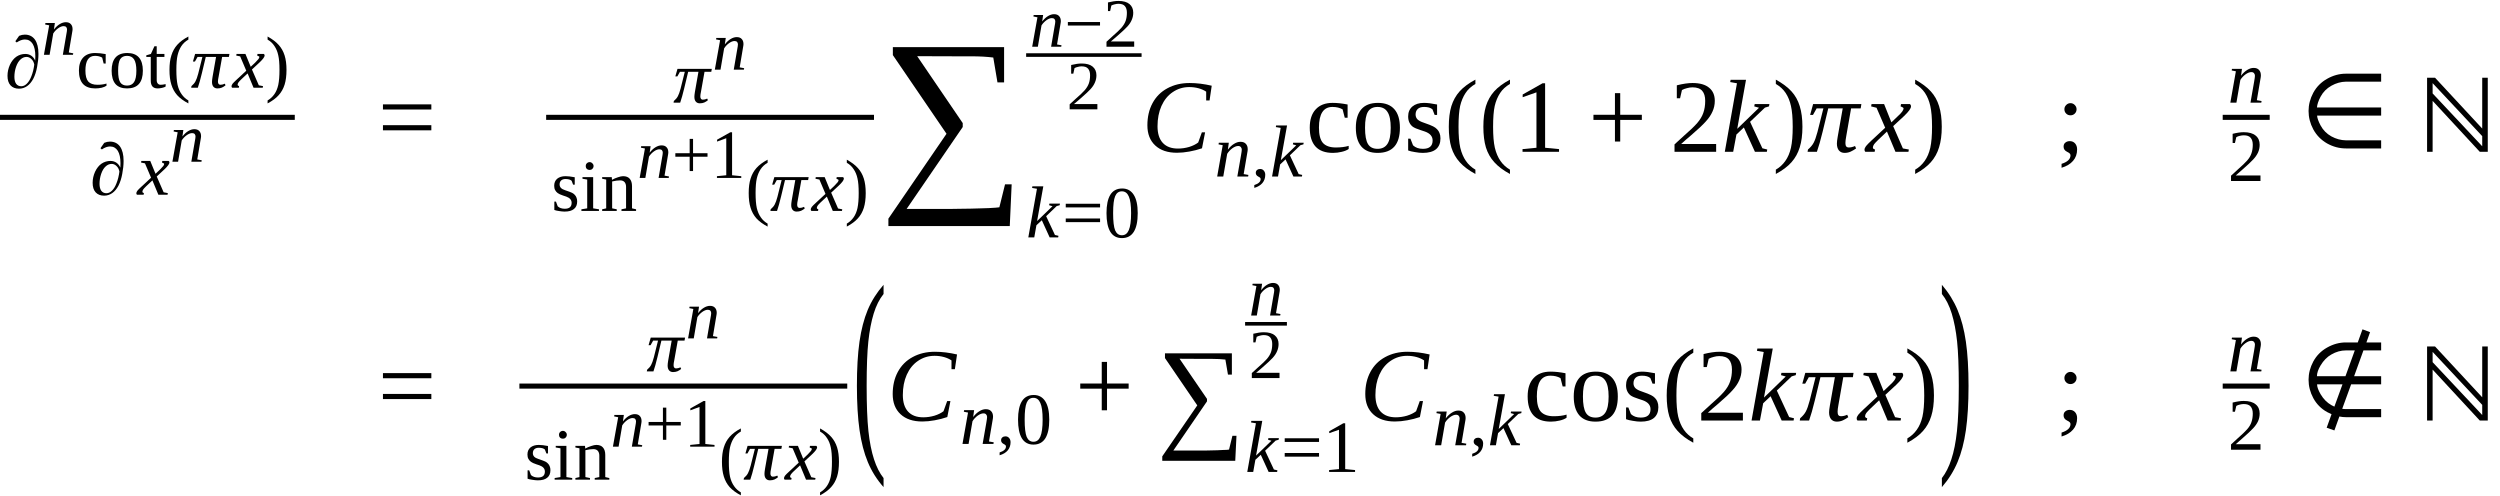
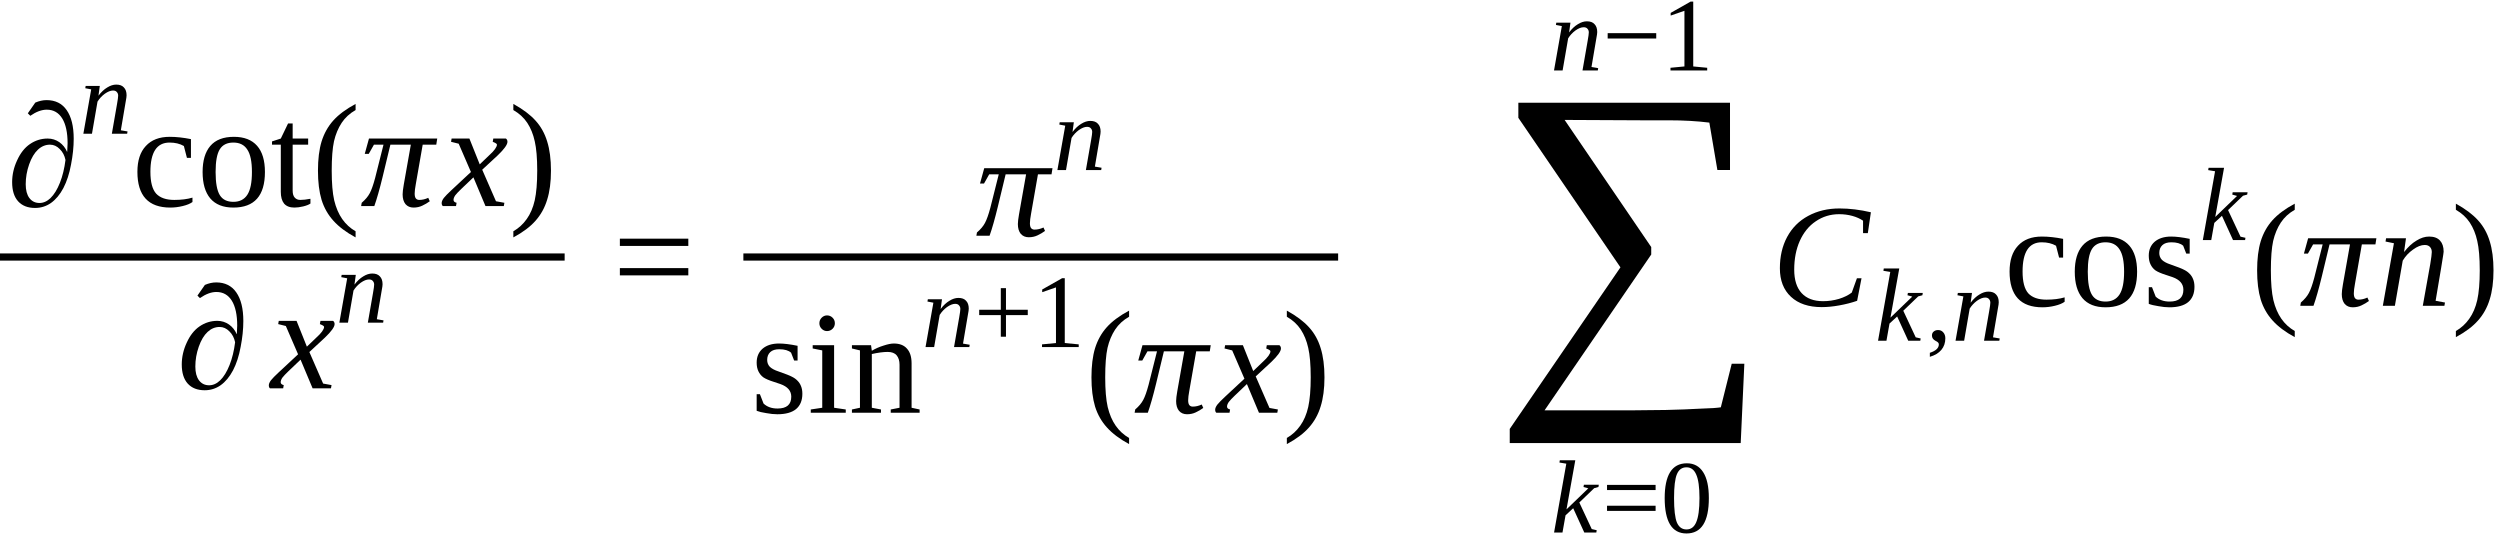
- <svg xmlns="http://www.w3.org/2000/svg" height="57.272pt" width="289.006pt" viewBox="0 -32.62 289.006 57.272">
+ <svg xmlns="http://www.w3.org/2000/svg" height="43.617pt" width="204.301pt" viewBox="0 -24.988 204.301 43.617">
  <g transform="translate(0, -3.984375)">
-     <g transform="translate(0, -15.07024)">
-       <g transform="translate(0.585938, -3.42174)">
-         <g transform="translate(0, -2.828906)">
-           <text font-size="8.52" text-anchor="middle" y="2.829" x="2.105" font-family="Times New Roman" fill="black">∂</text>
-           <g transform="translate(4.210078, -0.981797)">
-             <text font-size="8" text-anchor="middle" y="0" x="2" font-family="Times New Roman" font-style="italic" fill="black">n</text>
-           </g>
-         </g>
-         <g transform="translate(8.210078, 0)">
-           <text font-size="8.52" text-anchor="middle" y="0" x="5.204" font-family="Times New Roman" fill="black">cot</text>
-         </g>
-         <g transform="translate(18.63127, 0)">
-           <g transform="translate(0, -2.828906)">
-             <text font-size="8.529" transform="scale(0.998927, 1)" text-anchor="middle" y="2.827" x="1.42" font-family="Times New Roman" fill="black">(</text>
-           </g>
-           <g transform="translate(2.837227, 0)">
-             <text font-size="8.52" text-anchor="middle" y="0" x="2.134" font-family="Times New Roman" font-style="italic" fill="black">π</text>
-             <g transform="translate(4.53457, 0)">
-               <text font-size="8.52" text-anchor="middle" y="0" x="2.174" font-family="Times New Roman" font-style="italic" fill="black">x</text>
-             </g>
-           </g>
-           <g transform="translate(11.43627, -2.828906)">
-             <text font-size="8.529" transform="scale(0.998927, 1)" text-anchor="middle" y="2.827" x="1.42" font-family="Times New Roman" fill="black">)</text>
-           </g>
+     <g transform="translate(0.585938, -4.16599)">
+       <g transform="translate(0, -3.984375)">
+         <text font-size="12" text-anchor="middle" y="3.984" x="2.965" font-family="Times New Roman" fill="black">∂</text>
+         <g transform="translate(5.929688, -1.924512)">
+           <text font-size="8.52" text-anchor="middle" y="0" x="2.13" font-family="Times New Roman" font-style="italic" fill="black">n</text>
        </g>
      </g>
-       <g transform="translate(10.42771, 8.945469)">
-         <g transform="translate(0, -2.828906)">
-           <text font-size="8.52" text-anchor="middle" y="2.829" x="2.105" font-family="Times New Roman" fill="black">∂</text>
-         </g>
-         <g transform="translate(5.156744, 0)">
-           <text font-size="8.52" text-anchor="middle" y="0" x="2.174" font-family="Times New Roman" font-style="italic" fill="black">x</text>
-           <g transform="translate(4.064473, -3.810703)">
-             <text font-size="8" text-anchor="middle" y="0" x="2" font-family="Times New Roman" font-style="italic" fill="black">n</text>
-           </g>
-         </g>
+       <g transform="translate(10.18969, 0)">
+         <text font-size="12" text-anchor="middle" y="0" x="7.33" font-family="Times New Roman" fill="black">cot</text>
      </g>
-       <line stroke-width="0.586" y2="0" y1="0" stroke="black" stroke-linecap="butt" stroke-dasharray="none" x2="34.077" x1="0" fill="none" />
-     </g>
-     <g transform="translate(43.67664, -15.07024)">
-       <text font-size="12" text-anchor="middle" y="3.984" x="3.384" font-family="Times New Roman" fill="black">=</text>
-     </g>
-     <g transform="translate(63.13666, -11.08586)">
-       <g transform="translate(0, -3.984375)">
-         <g transform="translate(14.68265, -1.699453)">
-           <text font-size="8.52" text-anchor="middle" y="0" x="2.134" font-family="Times New Roman" font-style="italic" fill="black">π</text>
-           <g transform="translate(4.53457, -3.810703)">
-             <text font-size="8" text-anchor="middle" y="0" x="2" font-family="Times New Roman" font-style="italic" fill="black">n</text>
-           </g>
-         </g>
-         <g transform="translate(0.585938, 10.81656)">
-           <text font-size="8.52" text-anchor="middle" y="0" x="4.971" font-family="Times New Roman" fill="black">sin</text>
-           <g transform="translate(9.942773, -3.810703)">
-             <text font-size="8" text-anchor="middle" y="0" x="2" font-family="Times New Roman" font-style="italic" fill="black">n</text>
-             <g transform="translate(4, -2.65625)">
-               <text font-size="8" text-anchor="middle" y="2.656" x="2.256" font-family="Times New Roman" fill="black">+</text>
-             </g>
-             <g transform="translate(8.511719, 0)">
-               <text font-size="8" text-anchor="middle" y="0" x="2" font-family="Times New Roman" fill="black">1</text>
-             </g>
-           </g>
-           <g transform="translate(22.45449, 0)">
-             <g transform="translate(0, -2.828906)">
-               <text font-size="8.529" transform="scale(0.998927, 1)" text-anchor="middle" y="2.827" x="1.42" font-family="Times New Roman" fill="black">(</text>
-             </g>
-             <g transform="translate(2.837227, 0)">
-               <text font-size="8.52" text-anchor="middle" y="0" x="2.134" font-family="Times New Roman" font-style="italic" fill="black">π</text>
-               <g transform="translate(4.53457, 0)">
-                 <text font-size="8.52" text-anchor="middle" y="0" x="2.174" font-family="Times New Roman" font-style="italic" fill="black">x</text>
-               </g>
-             </g>
-             <g transform="translate(11.43627, -2.828906)">
-               <text font-size="8.529" transform="scale(0.998927, 1)" text-anchor="middle" y="2.827" x="1.42" font-family="Times New Roman" fill="black">)</text>
-             </g>
-           </g>
-         </g>
-         <line stroke-width="0.586" y2="0" y1="0" stroke="black" stroke-linecap="butt" stroke-dasharray="none" x2="37.9" x1="0" fill="none" />
-       </g>
-       <g transform="translate(38.4858, -3.984375)">
-         <text font-size="23.85" text-anchor="middle" y="7.491" x="8.501" font-family="Times New Roman" fill="black">∑</text>
-         <g transform="translate(17.0025, 13.88065)">
-           <text font-size="8.52" text-anchor="middle" y="0" x="1.891" font-family="Times New Roman" font-style="italic" fill="black">k</text>
-           <g transform="translate(4.155996, -2.828906)">
-             <text font-size="8.52" text-anchor="middle" y="2.829" x="2.402" font-family="Times New Roman" fill="black">=</text>
-           </g>
-           <g transform="translate(8.960977, 0)">
-             <text font-size="8.52" text-anchor="middle" y="0" x="2.13" font-family="Times New Roman" fill="black">0</text>
-           </g>
-         </g>
-         <g transform="translate(17.0025, -7.199926)">
-           <g transform="translate(0.416016, -0.959712)">
-             <text font-size="8" text-anchor="middle" y="0" x="2" font-family="Times New Roman" font-style="italic" fill="black">n</text>
-             <g transform="translate(4, -2.65625)">
-               <text font-size="8" text-anchor="middle" y="2.656" x="2.256" font-family="Times New Roman" fill="black">−</text>
-             </g>
-             <g transform="translate(8.511719, 0)">
-               <text font-size="8" text-anchor="middle" y="0" x="2" font-family="Times New Roman" fill="black">2</text>
-             </g>
-           </g>
-           <g transform="translate(4.671875, 6.272212)">
-             <text font-size="8" text-anchor="middle" y="0" x="2" font-family="Times New Roman" fill="black">2</text>
-           </g>
-           <line stroke-width="0.416" y2="0" y1="0" stroke="black" stroke-linecap="butt" stroke-dasharray="none" x2="13.344" x1="0" fill="none" />
-         </g>
-       </g>
-       <g transform="translate(68.83205, 0)">
-         <text font-size="12" text-anchor="middle" y="0" x="4.002" font-family="Times New Roman" font-style="italic" fill="black">C</text>
-         <g transform="translate(8.443359, 2.859082)">
-           <text font-size="8.52" text-anchor="middle" y="0" x="2.13" font-family="Times New Roman" font-style="italic" fill="black">n</text>
-           <g transform="translate(4.26, -2.828906)">
-             <text font-size="8.52" text-anchor="middle" y="2.829" x="1.065" font-family="Times New Roman" fill="black">,</text>
-           </g>
-           <g transform="translate(6.39, 0)">
-             <text font-size="8.52" text-anchor="middle" y="0" x="1.891" font-family="Times New Roman" font-style="italic" fill="black">k</text>
-           </g>
-         </g>
-       </g>
-       <g transform="translate(87.8214, 0)">
-         <text font-size="12" text-anchor="middle" y="0" x="7.998" font-family="Times New Roman" fill="black">cos</text>
-       </g>
-       <g transform="translate(103.8175, 0)">
+       <g transform="translate(24.86742, 0)">
        <g transform="translate(0, -3.984375)">
          <text font-size="12.013" transform="scale(0.998927, 1)" text-anchor="middle" y="3.982" x="2" font-family="Times New Roman" fill="black">(</text>
        </g>
        <g transform="translate(3.996094, 0)">
-           <g transform="translate(0, -3.984375)">
-             <text font-size="12.013" transform="scale(0.998927, 1)" text-anchor="middle" y="3.982" x="2" font-family="Times New Roman" fill="black">(</text>
-           </g>
-           <g transform="translate(3.996094, 0)">
-             <text font-size="12" text-anchor="middle" y="0" x="3" font-family="Times New Roman" fill="black">1</text>
-             <g transform="translate(8.666664, -3.984375)">
-               <text font-size="12" text-anchor="middle" y="3.984" x="3.384" font-family="Times New Roman" fill="black">+</text>
-             </g>
-             <g transform="translate(18.10091, 0)">
-               <text font-size="12" text-anchor="middle" y="0" x="3" font-family="Times New Roman" fill="black">2</text>
-             </g>
-             <g transform="translate(24.10091, 0)">
-               <text font-size="12" text-anchor="middle" y="0" x="2.663" font-family="Times New Roman" font-style="italic" fill="black">k</text>
-             </g>
-           </g>
-           <g transform="translate(33.95052, -3.984375)">
-             <text font-size="12.013" transform="scale(0.998927, 1)" text-anchor="middle" y="3.982" x="2" font-family="Times New Roman" fill="black">)</text>
-           </g>
-           <g transform="translate(37.94661, 0)">
-             <text font-size="12" text-anchor="middle" y="0" x="3.006" font-family="Times New Roman" font-style="italic" fill="black">π</text>
-           </g>
-           <g transform="translate(44.33333, 0)">
+           <text font-size="12" text-anchor="middle" y="0" x="3.006" font-family="Times New Roman" font-style="italic" fill="black">π</text>
+           <g transform="translate(6.386719, 0)">
            <text font-size="12" text-anchor="middle" y="0" x="3.062" font-family="Times New Roman" font-style="italic" fill="black">x</text>
          </g>
        </g>
-         <g transform="translate(54.05403, -3.984375)">
+         <g transform="translate(16.10742, -3.984375)">
          <text font-size="12.013" transform="scale(0.998927, 1)" text-anchor="middle" y="3.982" x="2" font-family="Times New Roman" fill="black">)</text>
        </g>
      </g>
    </g>
-     <g transform="translate(237.6967, -11.08586)">
+     <g transform="translate(14.44759, 10.73174)">
      <g transform="translate(0, -3.984375)">
-         <text font-size="12" text-anchor="middle" y="3.984" x="1.667" font-family="Times New Roman" fill="black">;</text>
+         <text font-size="12" text-anchor="middle" y="3.984" x="2.965" font-family="Times New Roman" fill="black">∂</text>
      </g>
-       <g transform="translate(6.66732, 0)" />
-       <g transform="translate(19.25326, -3.984375)">
-         <g transform="translate(0.585938, -1.699453)">
+       <g transform="translate(7.26302, 0)">
+         <text font-size="12" text-anchor="middle" y="0" x="3.062" font-family="Times New Roman" font-style="italic" fill="black">x</text>
+         <g transform="translate(5.724609, -5.367188)">
          <text font-size="8.52" text-anchor="middle" y="0" x="2.13" font-family="Times New Roman" font-style="italic" fill="black">n</text>
-         </g>
-         <g transform="translate(0.585938, 7.357266)">
-           <text font-size="8.52" text-anchor="middle" y="0" x="2.13" font-family="Times New Roman" fill="black">2</text>
-         </g>
-         <line stroke-width="0.586" y2="0" y1="0" stroke="black" stroke-linecap="butt" stroke-dasharray="none" x2="5.432" x1="0" fill="none" />
-       </g>
-       <g transform="translate(28.60441, -3.984375)">
-         <text font-size="12" text-anchor="middle" y="3.469" x="4.77" font-family="Lucida Sans Unicode" fill="black">∈</text>
-       </g>
-       <g transform="translate(41.4768, 0)">
-         <text font-size="12" text-anchor="middle" y="0" x="4.916" font-family="Lucida Sans Unicode" font-style="italic" fill="black">ℕ</text>
-       </g>
-     </g>
-     <g transform="translate(11.03832, 19.98181)" />
-     <g transform="translate(43.67664, 15.99743)">
-       <text font-size="12" text-anchor="middle" y="3.984" x="3.384" font-family="Times New Roman" fill="black">=</text>
-     </g>
-     <g transform="translate(60.04422, 19.98181)">
-       <g transform="translate(0, -3.984375)">
-         <g transform="translate(14.68265, -1.699453)">
-           <text font-size="8.52" text-anchor="middle" y="0" x="2.134" font-family="Times New Roman" font-style="italic" fill="black">π</text>
-           <g transform="translate(4.53457, -3.810703)">
-             <text font-size="8" text-anchor="middle" y="0" x="2" font-family="Times New Roman" font-style="italic" fill="black">n</text>
-           </g>
-         </g>
-         <g transform="translate(0.585938, 10.81656)">
-           <text font-size="8.52" text-anchor="middle" y="0" x="4.971" font-family="Times New Roman" fill="black">sin</text>
-           <g transform="translate(9.942773, -3.810703)">
-             <text font-size="8" text-anchor="middle" y="0" x="2" font-family="Times New Roman" font-style="italic" fill="black">n</text>
-             <g transform="translate(4, -2.65625)">
-               <text font-size="8" text-anchor="middle" y="2.656" x="2.256" font-family="Times New Roman" fill="black">+</text>
-             </g>
-             <g transform="translate(8.511719, 0)">
-               <text font-size="8" text-anchor="middle" y="0" x="2" font-family="Times New Roman" fill="black">1</text>
-             </g>
-           </g>
-           <g transform="translate(22.45449, 0)">
-             <g transform="translate(0, -2.828906)">
-               <text font-size="8.529" transform="scale(0.998927, 1)" text-anchor="middle" y="2.827" x="1.42" font-family="Times New Roman" fill="black">(</text>
-             </g>
-             <g transform="translate(2.837227, 0)">
-               <text font-size="8.52" text-anchor="middle" y="0" x="2.134" font-family="Times New Roman" font-style="italic" fill="black">π</text>
-               <g transform="translate(4.53457, 0)">
-                 <text font-size="8.52" text-anchor="middle" y="0" x="2.174" font-family="Times New Roman" font-style="italic" fill="black">x</text>
-               </g>
-             </g>
-             <g transform="translate(11.43627, -2.828906)">
-               <text font-size="8.529" transform="scale(0.998927, 1)" text-anchor="middle" y="2.827" x="1.42" font-family="Times New Roman" fill="black">)</text>
-             </g>
-           </g>
-         </g>
-         <line stroke-width="0.586" y2="0" y1="0" stroke="black" stroke-linecap="butt" stroke-dasharray="none" x2="37.9" x1="0" fill="none" />
-       </g>
-       <g transform="translate(38.4858, 0)">
-         <g transform="translate(0, -3.984375)">
-           <text font-size="25.801" transform="scale(0.465098, 1)" text-anchor="middle" y="6.195" x="4.296" font-family="Times New Roman" fill="black">(</text>
-         </g>
-         <g transform="translate(3.996094, 0)">
-           <text font-size="12" text-anchor="middle" y="0" x="4.002" font-family="Times New Roman" font-style="italic" fill="black">C</text>
-           <g transform="translate(8.443359, 2.700996)">
-             <text font-size="8.52" text-anchor="middle" y="0" x="2.13" font-family="Times New Roman" font-style="italic" fill="black">n</text>
-             <g transform="translate(4.26, -2.828906)">
-               <text font-size="8.52" text-anchor="middle" y="2.829" x="1.065" font-family="Times New Roman" fill="black">,</text>
-             </g>
-             <g transform="translate(6.39, 0)">
-               <text font-size="8.52" text-anchor="middle" y="0" x="2.13" font-family="Times New Roman" fill="black">0</text>
-             </g>
-           </g>
-           <g transform="translate(21.76002, -3.984375)">
-             <text font-size="12" text-anchor="middle" y="3.984" x="3.384" font-family="Times New Roman" fill="black">+</text>
-           </g>
-           <g transform="translate(31.19427, -3.984375)">
-             <text font-size="14.331" text-anchor="middle" y="5.589" x="5.108" font-family="Times New Roman" fill="black">∑</text>
-             <g transform="translate(10.21679, 9.924199)">
-               <text font-size="8.52" text-anchor="middle" y="0" x="1.891" font-family="Times New Roman" font-style="italic" fill="black">k</text>
-               <g transform="translate(4.155996, -2.828906)">
-                 <text font-size="8.52" text-anchor="middle" y="2.829" x="2.402" font-family="Times New Roman" fill="black">=</text>
-               </g>
-               <g transform="translate(8.960977, 0)">
-                 <text font-size="8.52" text-anchor="middle" y="0" x="2.13" font-family="Times New Roman" fill="black">1</text>
-               </g>
-             </g>
-             <g transform="translate(10.21679, -7.199926)">
-               <g transform="translate(0.416016, -0.959712)">
-                 <text font-size="8" text-anchor="middle" y="0" x="2" font-family="Times New Roman" font-style="italic" fill="black">n</text>
-               </g>
-               <g transform="translate(0.416016, 6.272212)">
-                 <text font-size="8" text-anchor="middle" y="0" x="2" font-family="Times New Roman" fill="black">2</text>
-               </g>
-               <line stroke-width="0.416" y2="0" y1="0" stroke="black" stroke-linecap="butt" stroke-dasharray="none" x2="4.832" x1="0" fill="none" />
-             </g>
-           </g>
-           <g transform="translate(54.63203, 0)">
-             <text font-size="12" text-anchor="middle" y="0" x="4.002" font-family="Times New Roman" font-style="italic" fill="black">C</text>
-             <g transform="translate(8.443359, 2.859082)">
-               <text font-size="8.52" text-anchor="middle" y="0" x="2.13" font-family="Times New Roman" font-style="italic" fill="black">n</text>
-               <g transform="translate(4.26, -2.828906)">
-                 <text font-size="8.52" text-anchor="middle" y="2.829" x="1.065" font-family="Times New Roman" fill="black">,</text>
-               </g>
-               <g transform="translate(6.39, 0)">
-                 <text font-size="8.52" text-anchor="middle" y="0" x="1.891" font-family="Times New Roman" font-style="italic" fill="black">k</text>
-               </g>
-             </g>
-           </g>
-           <g transform="translate(73.62139, 0)">
-             <text font-size="12" text-anchor="middle" y="0" x="7.998" font-family="Times New Roman" fill="black">cos</text>
-           </g>
-           <g transform="translate(89.61748, 0)">
-             <g transform="translate(0, -3.984375)">
-               <text font-size="12.013" transform="scale(0.998927, 1)" text-anchor="middle" y="3.982" x="2" font-family="Times New Roman" fill="black">(</text>
-             </g>
-             <g transform="translate(3.996094, 0)">
-               <text font-size="12" text-anchor="middle" y="0" x="3" font-family="Times New Roman" fill="black">2</text>
-               <g transform="translate(6, 0)">
-                 <text font-size="12" text-anchor="middle" y="0" x="2.663" font-family="Times New Roman" font-style="italic" fill="black">k</text>
-               </g>
-               <g transform="translate(11.85352, 0)">
-                 <text font-size="12" text-anchor="middle" y="0" x="3.006" font-family="Times New Roman" font-style="italic" fill="black">π</text>
-               </g>
-               <g transform="translate(18.24023, 0)">
-                 <text font-size="12" text-anchor="middle" y="0" x="3.062" font-family="Times New Roman" font-style="italic" fill="black">x</text>
-               </g>
-             </g>
-             <g transform="translate(27.96094, -3.984375)">
-               <text font-size="12.013" transform="scale(0.998927, 1)" text-anchor="middle" y="3.982" x="2" font-family="Times New Roman" fill="black">)</text>
-             </g>
-           </g>
-         </g>
-         <g transform="translate(125.5706, -3.984375)">
-           <text font-size="25.801" transform="scale(0.465098, 1)" text-anchor="middle" y="6.195" x="4.296" font-family="Times New Roman" fill="black">)</text>
        </g>
      </g>
    </g>
-     <g transform="translate(237.6967, 19.98181)">
-       <g transform="translate(0, -3.984375)">
-         <text font-size="12" text-anchor="middle" y="3.984" x="1.667" font-family="Times New Roman" fill="black">;</text>
+     <line stroke-width="0.586" y2="0" y1="0" stroke="black" stroke-linecap="butt" stroke-dasharray="none" x2="46.143" x1="0" fill="none" />
+   </g>
+   <g transform="translate(50.06209, -3.984375)">
+     <text font-size="12" text-anchor="middle" y="3.984" x="3.384" font-family="Times New Roman" fill="black">=</text>
+   </g>
+   <g transform="translate(60.74894, -3.984375)">
+     <g transform="translate(18.97878, -1.740234)">
+       <text font-size="12" text-anchor="middle" y="0" x="3.006" font-family="Times New Roman" font-style="italic" fill="black">π</text>
+       <g transform="translate(6.386719, -5.367188)">
+         <text font-size="8.52" text-anchor="middle" y="0" x="2.13" font-family="Times New Roman" font-style="italic" fill="black">n</text>
      </g>
-       <g transform="translate(6.66732, 0)" />
-       <g transform="translate(19.25326, -3.984375)">
-         <g transform="translate(0.585938, -1.699453)">
-           <text font-size="8.52" text-anchor="middle" y="0" x="2.13" font-family="Times New Roman" font-style="italic" fill="black">n</text>
+     </g>
+     <g transform="translate(0.585938, 12.72445)">
+       <text font-size="12" text-anchor="middle" y="0" x="7.002" font-family="Times New Roman" fill="black">sin</text>
+       <g transform="translate(14.00391, -5.367188)">
+         <text font-size="8.52" text-anchor="middle" y="0" x="2.13" font-family="Times New Roman" font-style="italic" fill="black">n</text>
+         <g transform="translate(4.26, -2.828906)">
+           <text font-size="8.52" text-anchor="middle" y="2.829" x="2.402" font-family="Times New Roman" fill="black">+</text>
        </g>
-         <g transform="translate(0.585938, 7.357266)">
-           <text font-size="8.52" text-anchor="middle" y="0" x="2.13" font-family="Times New Roman" fill="black">2</text>
+         <g transform="translate(9.06498, 0)">
+           <text font-size="8.52" text-anchor="middle" y="0" x="2.13" font-family="Times New Roman" fill="black">1</text>
        </g>
-         <line stroke-width="0.586" y2="0" y1="0" stroke="black" stroke-linecap="butt" stroke-dasharray="none" x2="5.432" x1="0" fill="none" />
      </g>
-       <g transform="translate(28.60441, -3.984375)">
-         <text font-size="12" text-anchor="middle" y="3.469" x="4.77" font-family="Lucida Sans Unicode" fill="black">∉</text>
+       <g transform="translate(27.32889, 0)">
+         <g transform="translate(0, -3.984375)">
+           <text font-size="12.013" transform="scale(0.998927, 1)" text-anchor="middle" y="3.982" x="2" font-family="Times New Roman" fill="black">(</text>
+         </g>
+         <g transform="translate(3.996094, 0)">
+           <text font-size="12" text-anchor="middle" y="0" x="3.006" font-family="Times New Roman" font-style="italic" fill="black">π</text>
+           <g transform="translate(6.386719, 0)">
+             <text font-size="12" text-anchor="middle" y="0" x="3.062" font-family="Times New Roman" font-style="italic" fill="black">x</text>
+           </g>
+         </g>
+         <g transform="translate(16.10742, -3.984375)">
+           <text font-size="12.013" transform="scale(0.998927, 1)" text-anchor="middle" y="3.982" x="2" font-family="Times New Roman" fill="black">)</text>
+         </g>
      </g>
-       <g transform="translate(41.4768, 0)">
-         <text font-size="12" text-anchor="middle" y="0" x="4.916" font-family="Lucida Sans Unicode" font-style="italic" fill="black">ℕ</text>
+     </g>
+     <line stroke-width="0.586" y2="0" y1="0" stroke="black" stroke-linecap="butt" stroke-dasharray="none" x2="48.604" x1="0" fill="none" />
+   </g>
+   <g transform="translate(109.9392, 0)" />
+   <g transform="translate(121.9392, -3.984375)">
+     <text font-size="32.041" text-anchor="middle" y="8.376" x="11.421" font-family="Times New Roman" fill="black">∑</text>
+     <g transform="translate(4.81023, 22.51322)">
+       <text font-size="8.52" text-anchor="middle" y="0" x="1.891" font-family="Times New Roman" font-style="italic" fill="black">k</text>
+       <g transform="translate(4.155996, -2.828906)">
+         <text font-size="8.52" text-anchor="middle" y="2.829" x="2.402" font-family="Times New Roman" fill="black">=</text>
+       </g>
+       <g transform="translate(8.960977, 0)">
+         <text font-size="8.52" text-anchor="middle" y="0" x="2.13" font-family="Times New Roman" fill="black">0</text>
+       </g>
+     </g>
+     <g transform="translate(4.758228, -15.2463)">
+       <text font-size="8.52" text-anchor="middle" y="0" x="2.13" font-family="Times New Roman" font-style="italic" fill="black">n</text>
+       <g transform="translate(4.26, -2.828906)">
+         <text font-size="8.52" text-anchor="middle" y="2.829" x="2.402" font-family="Times New Roman" fill="black">−</text>
+       </g>
+       <g transform="translate(9.06498, 0)">
+         <text font-size="8.52" text-anchor="middle" y="0" x="2.13" font-family="Times New Roman" fill="black">1</text>
      </g>
    </g>
  </g>
+   <g transform="translate(144.7806, 0)">
+     <text font-size="12" text-anchor="middle" y="0" x="4.002" font-family="Times New Roman" font-style="italic" fill="black">C</text>
+     <g transform="translate(8.443359, 2.859082)">
+       <text font-size="8.52" text-anchor="middle" y="0" x="1.891" font-family="Times New Roman" font-style="italic" fill="black">k</text>
+       <g transform="translate(4.155996, -2.828906)">
+         <text font-size="8.52" text-anchor="middle" y="2.829" x="1.065" font-family="Times New Roman" fill="black">,</text>
+       </g>
+       <g transform="translate(6.285996, 0)">
+         <text font-size="8.52" text-anchor="middle" y="0" x="2.13" font-family="Times New Roman" font-style="italic" fill="black">n</text>
+       </g>
+     </g>
+   </g>
+   <g transform="translate(163.7699, 0)">
+     <text font-size="12" text-anchor="middle" y="0" x="7.998" font-family="Times New Roman" fill="black">cos</text>
+   </g>
+   <g transform="translate(179.766, 0)">
+     <text font-size="12" text-anchor="middle" y="0" x="0" font-family="Times New Roman, Lucida Sans Unicode" fill="black" />
+     <g transform="translate(0, -5.367188)">
+       <text font-size="8.52" text-anchor="middle" y="0" x="1.891" font-family="Times New Roman" font-style="italic" fill="black">k</text>
+     </g>
+   </g>
+   <g transform="translate(183.922, 0)">
+     <g transform="translate(0, -3.984375)">
+       <text font-size="12.013" transform="scale(0.998927, 1)" text-anchor="middle" y="3.982" x="2" font-family="Times New Roman" fill="black">(</text>
+     </g>
+     <g transform="translate(3.996094, 0)">
+       <text font-size="12" text-anchor="middle" y="0" x="3.006" font-family="Times New Roman" font-style="italic" fill="black">π</text>
+       <g transform="translate(6.386719, 0)">
+         <text font-size="12" text-anchor="middle" y="0" x="3" font-family="Times New Roman" font-style="italic" fill="black">n</text>
+       </g>
+     </g>
+     <g transform="translate(16.38281, -3.984375)">
+       <text font-size="12.013" transform="scale(0.998927, 1)" text-anchor="middle" y="3.982" x="2" font-family="Times New Roman" fill="black">)</text>
+     </g>
+   </g>
</svg>
